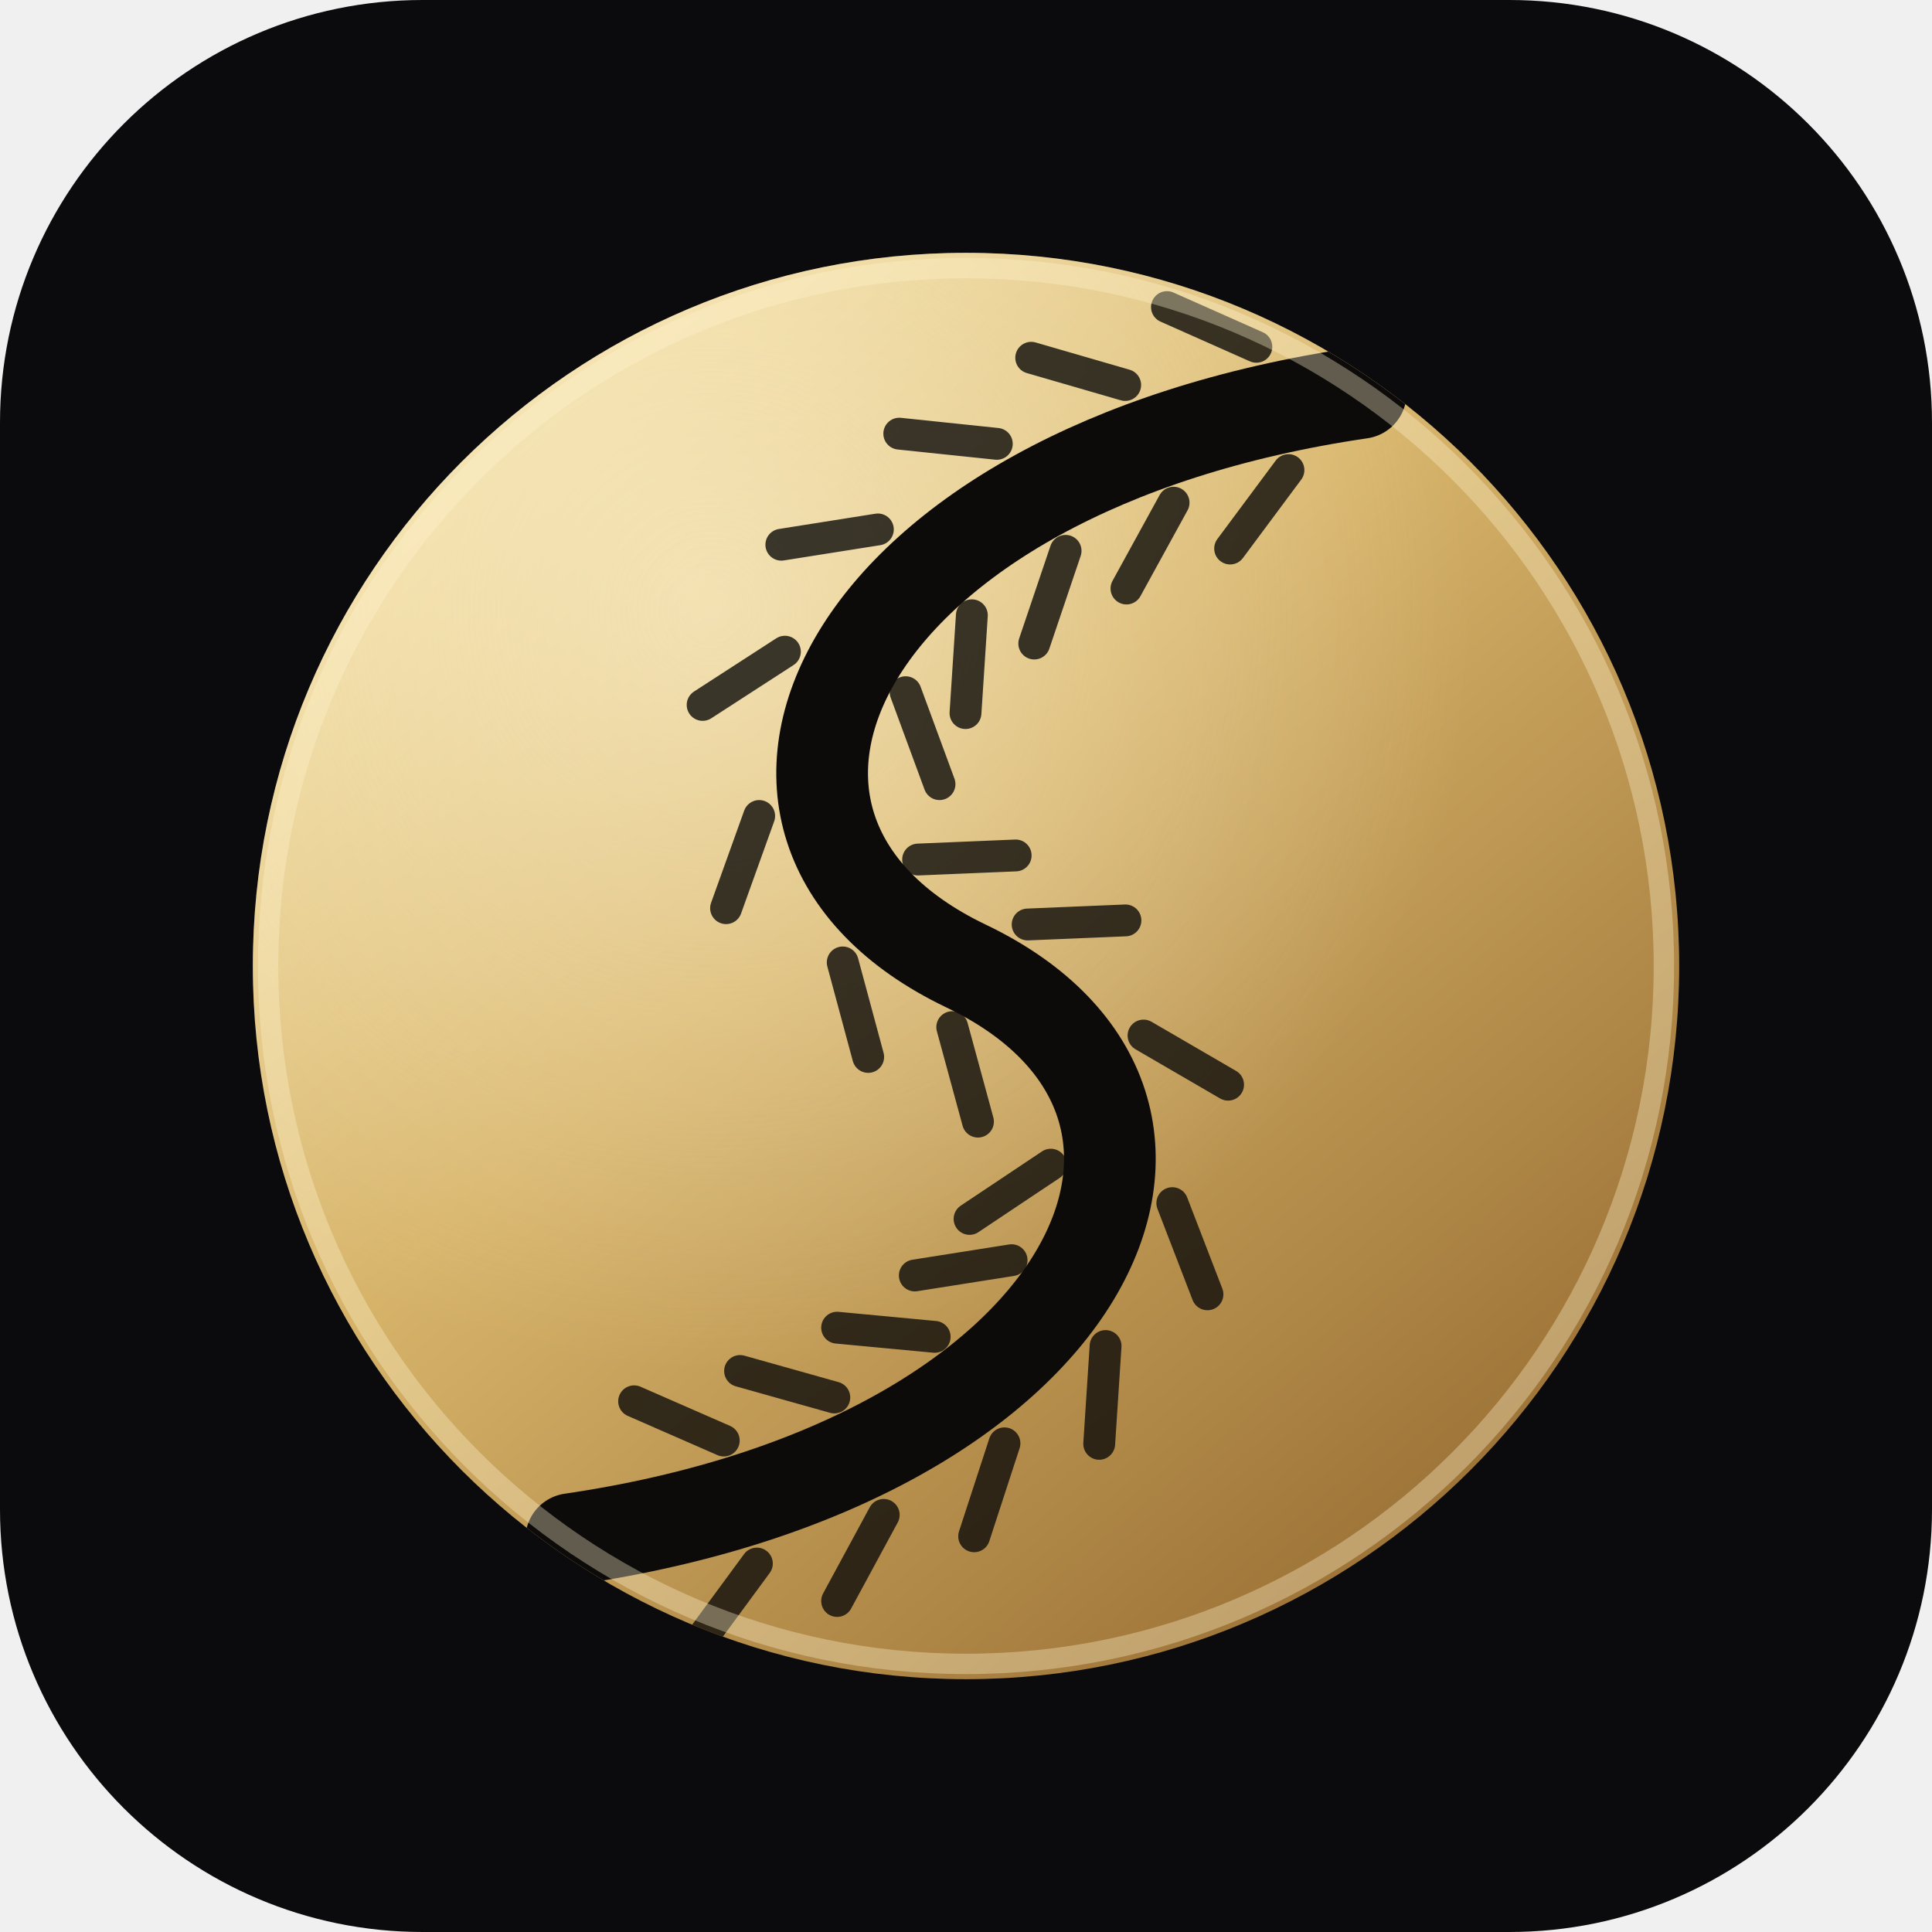
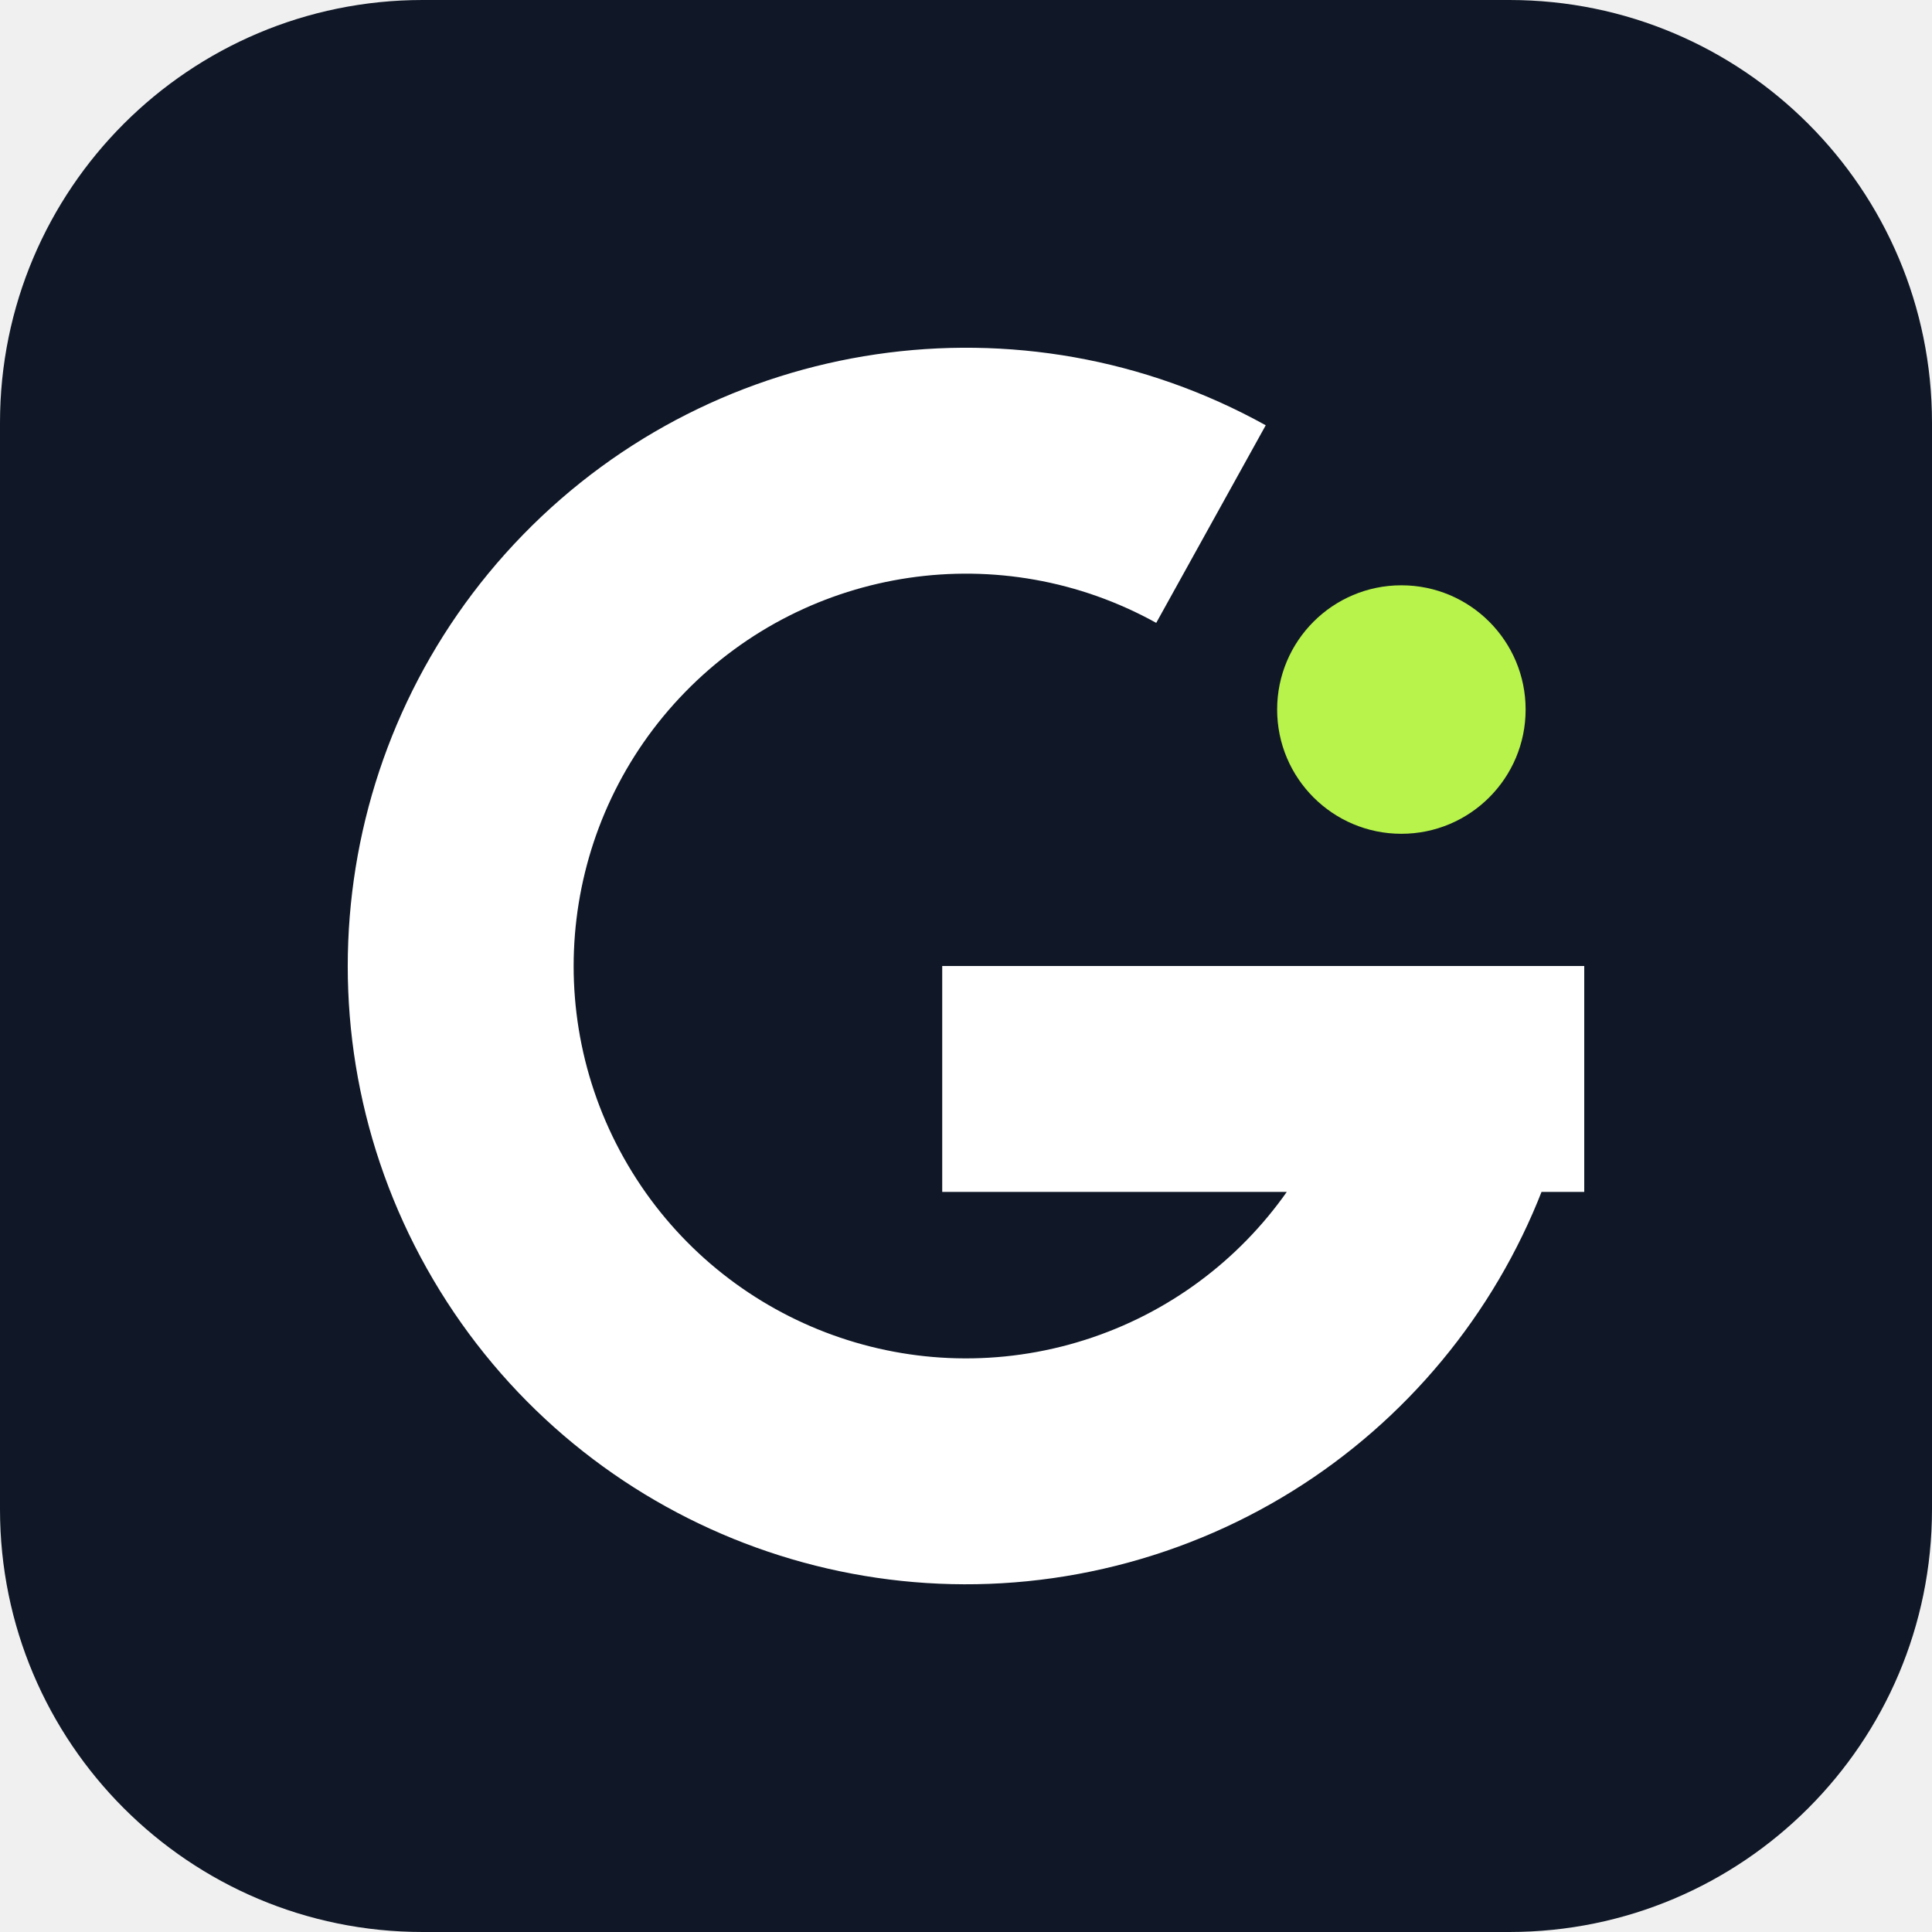
- <svg xmlns="http://www.w3.org/2000/svg" viewBox="0 0 64 64">
-   <rect width="64" height="64" rx="14" fill="#0b0b0d" />
-   <g transform="translate(5 5) scale(0.84375)">
-     <defs>
-       <linearGradient id="g" x1="10" y1="6" x2="54" y2="58" gradientUnits="userSpaceOnUse">
-         <stop offset="0" stop-color="#f6e4ad" />
-         <stop offset="0.42" stop-color="#d7b46a" />
-         <stop offset="1" stop-color="#94692f" />
-       </linearGradient>
-       <radialGradient id="h" cx="22" cy="18" r="30" gradientUnits="userSpaceOnUse">
-         <stop offset="0" stop-color="#fff6d8" stop-opacity="0.55" />
-         <stop offset="1" stop-color="#fff6d8" stop-opacity="0" />
-       </radialGradient>
-       <clipPath id="c">
-         <circle cx="32" cy="32" r="28" />
-       </clipPath>
-     </defs>
-     <circle cx="32" cy="32" r="28" fill="url(#g)" />
-     <circle cx="32" cy="32" r="28" fill="url(#h)" />
-     <g clip-path="url(#c)">
-       <path d="M47.5 9.5 C 27 12.5 20.5 26.5 32 32 C 43.5 37.5 37 51.5 16.5 54.5" fill="none" stroke="#0c0b09" stroke-width="3.6" stroke-linecap="round" />
-       <path d="M43.40 7.69L39.89 6.13M44.66 12.53L42.37 15.61M38.25 9.19L34.56 8.12M40.15 13.81L38.30 17.18M33.21 11.50L29.38 11.10M35.91 15.70L34.68 19.34M28.54 14.86L24.75 15.46M32.23 18.23L31.98 22.07M24.89 19.66L21.66 21.75M29.63 21.25L30.96 24.86M23.88 26.11L22.58 29.73M27.16 31.86L28.16 35.57M30.12 27.82L33.95 27.66M31.46 34.40L32.47 38.11M34.42 30.37L38.26 30.21M38.97 34.73L42.29 36.66M35.33 39.80L32.14 41.93M40.10 41.31L41.48 44.89M33.79 43.55L29.99 44.15M37.48 46.92L37.23 50.76M30.77 46.56L26.94 46.20M33.51 50.74L32.32 54.39M26.83 48.94L23.13 47.90M28.77 53.55L26.94 56.93M22.49 50.63L18.97 49.09M23.79 55.46L21.51 58.56" fill="none" stroke="#0c0b09" stroke-width="1.25" stroke-linecap="round" opacity="0.8" />
-     </g>
-     <circle cx="32" cy="32" r="27.4" fill="none" stroke="#fff3cf" stroke-opacity="0.35" stroke-width="0.8" />
+ <svg xmlns="http://www.w3.org/2000/svg" viewBox="0 0 512 512" width="64" height="64" role="img" aria-label="Gapper">
+   <rect width="512" height="512" rx="112" fill="#101827" />
+   <g transform="translate(92.16 98.46) scale(3.15077)">
+     <path d="M104 50A52 52 0 1 1 77.21 4.52L68 21.14A33 33 0 1 0 85 50ZM50 50H104V69H50Z" fill="#FFFFFF" />
+     <circle cx="88.62" cy="28.43" r="10.45" fill="#B7F34A" />
  </g>
</svg>
